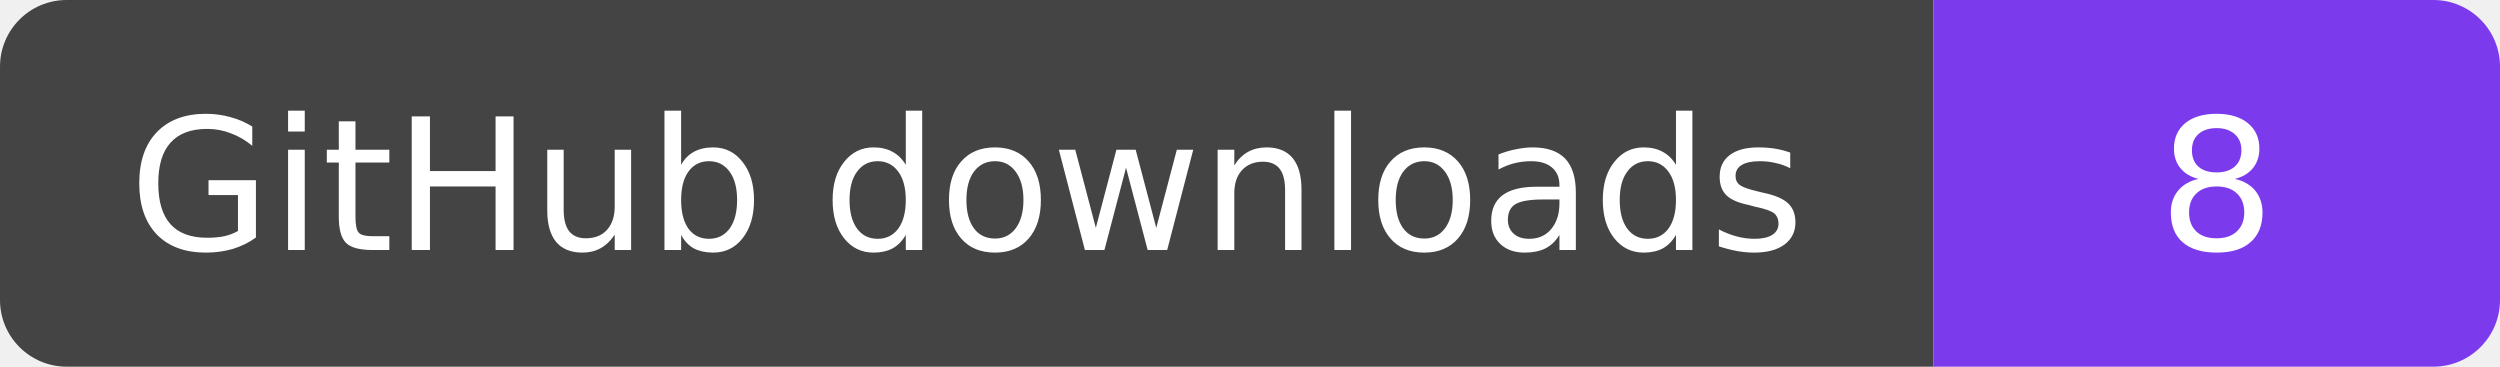
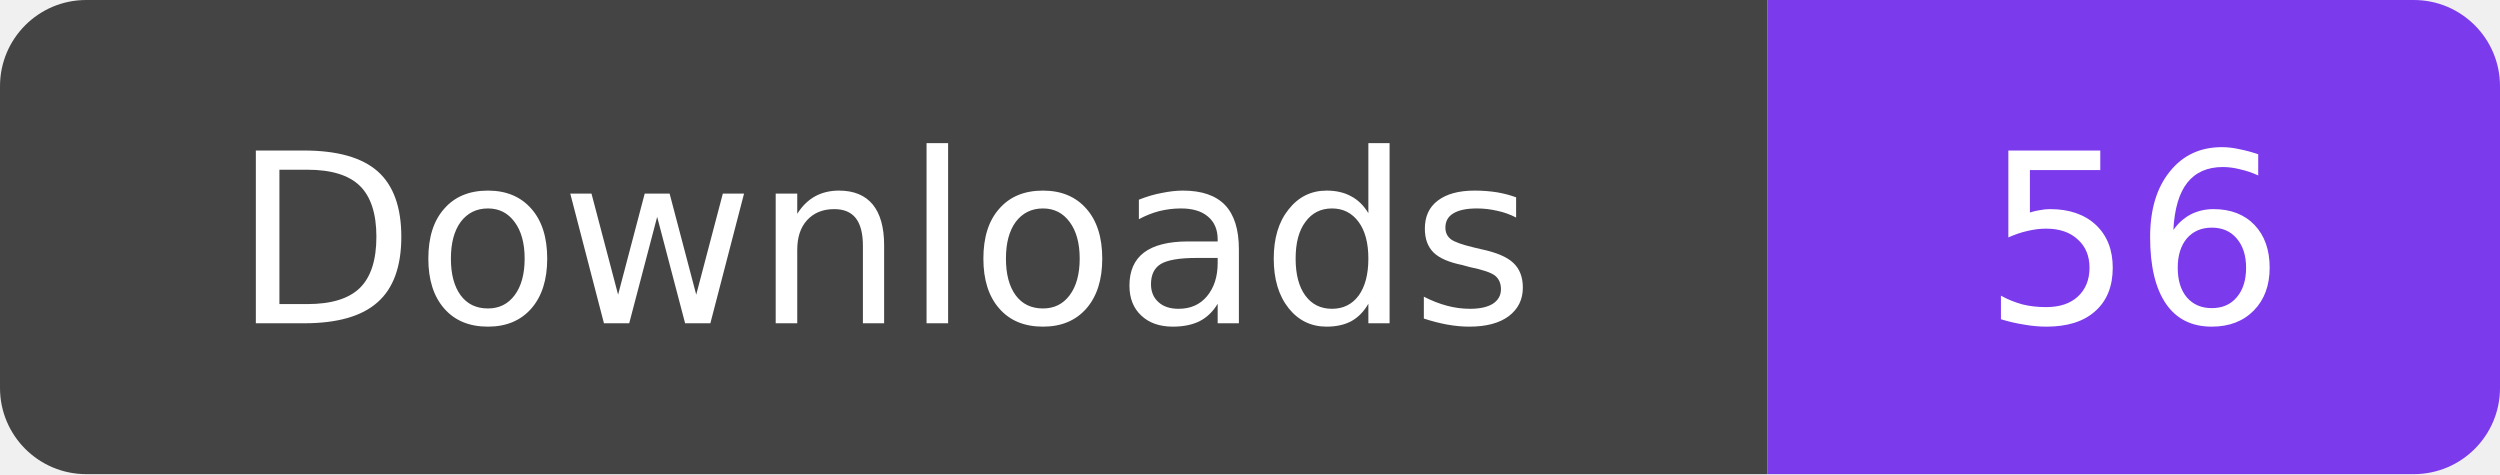
- <svg xmlns="http://www.w3.org/2000/svg" width="150" height="22" role="img" aria-label="GitHub downloads: 8">
+ <svg xmlns="http://www.w3.org/2000/svg" width="116" height="22" role="img" aria-label="Downloads: 56">
  <clipPath id="corners">
-     <rect width="150" height="22" rx="4" />
+     <rect width="116" height="22" rx="4" />
  </clipPath>
  <g clip-path="url(#corners)">
-     <rect width="116" height="22" fill="#444" />
-     <rect x="116" width="34" height="22" fill="#7c3aed" />
+     <rect width="82" height="22" fill="#444" />
+     <rect x="82" width="34" height="22" fill="#7c3aed" />
  </g>
  <g fill="#fff" text-anchor="middle" font-family="Verdana,DejaVu Sans,sans-serif" font-size="11">
-     <text x="58" y="15">GitHub downloads</text>
-     <text x="133" y="15">8</text>
+     <text x="41" y="15">Downloads</text>
+     <text x="99" y="15">56</text>
  </g>
</svg>
